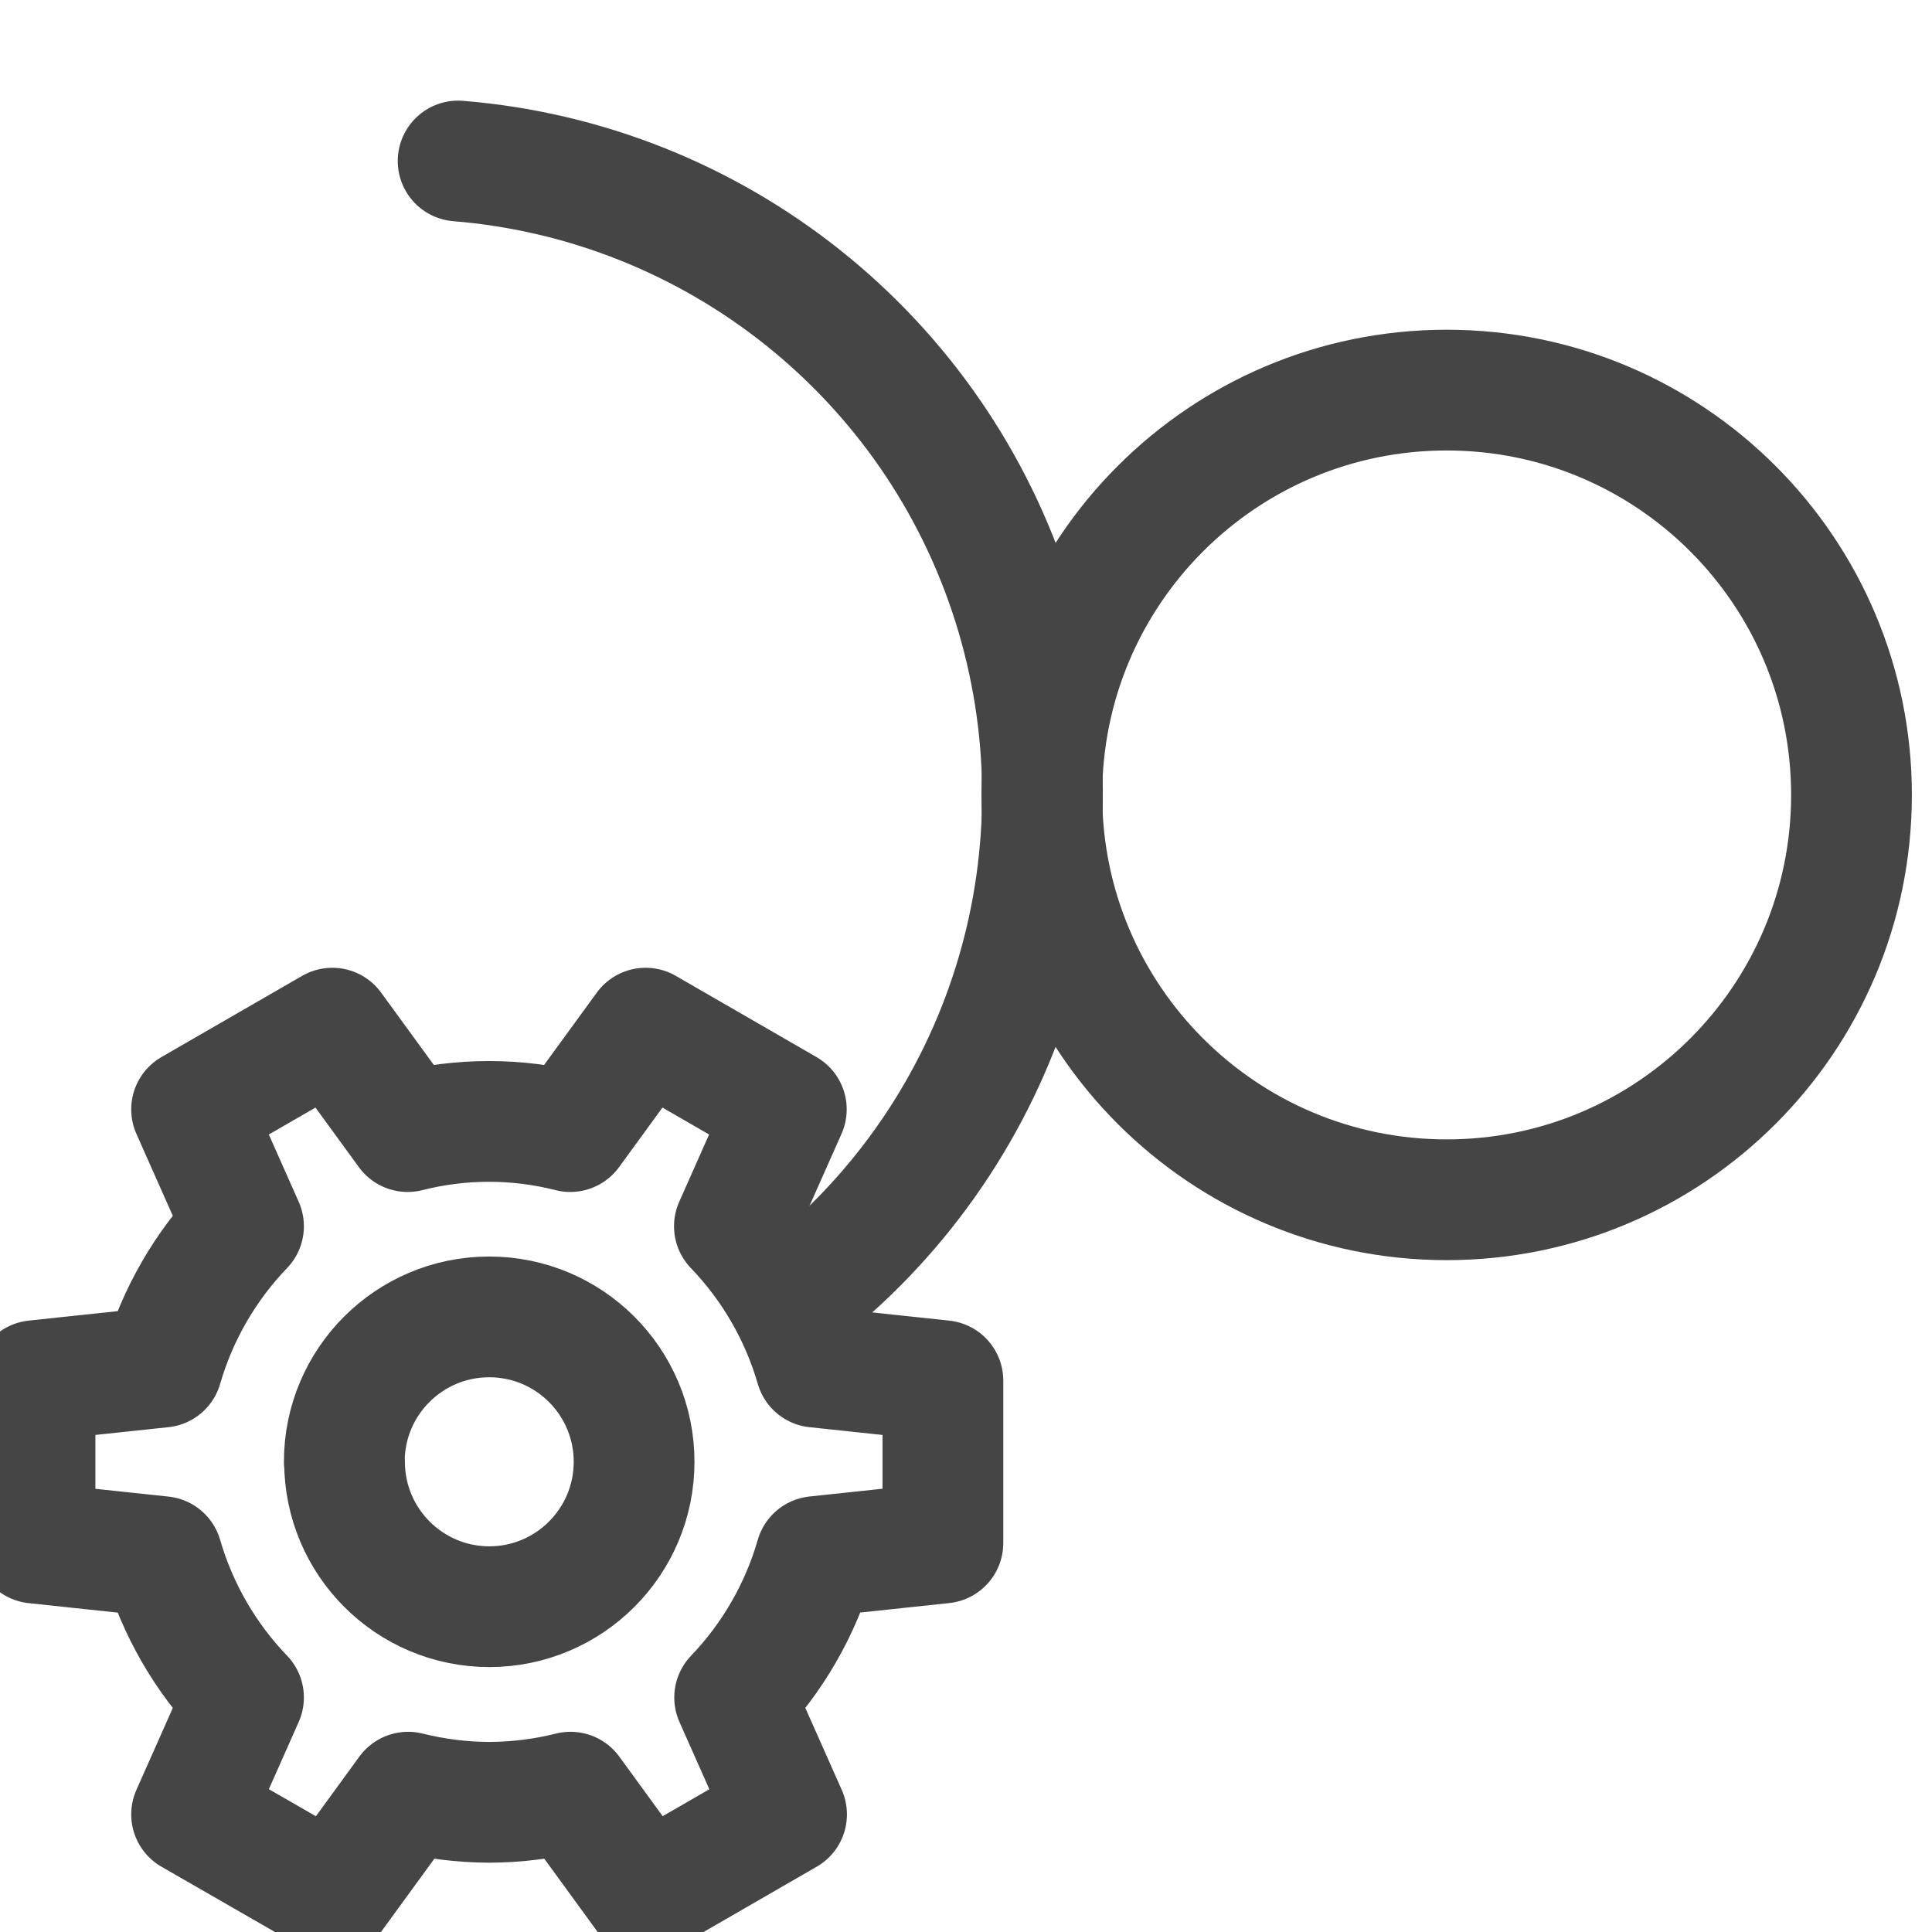
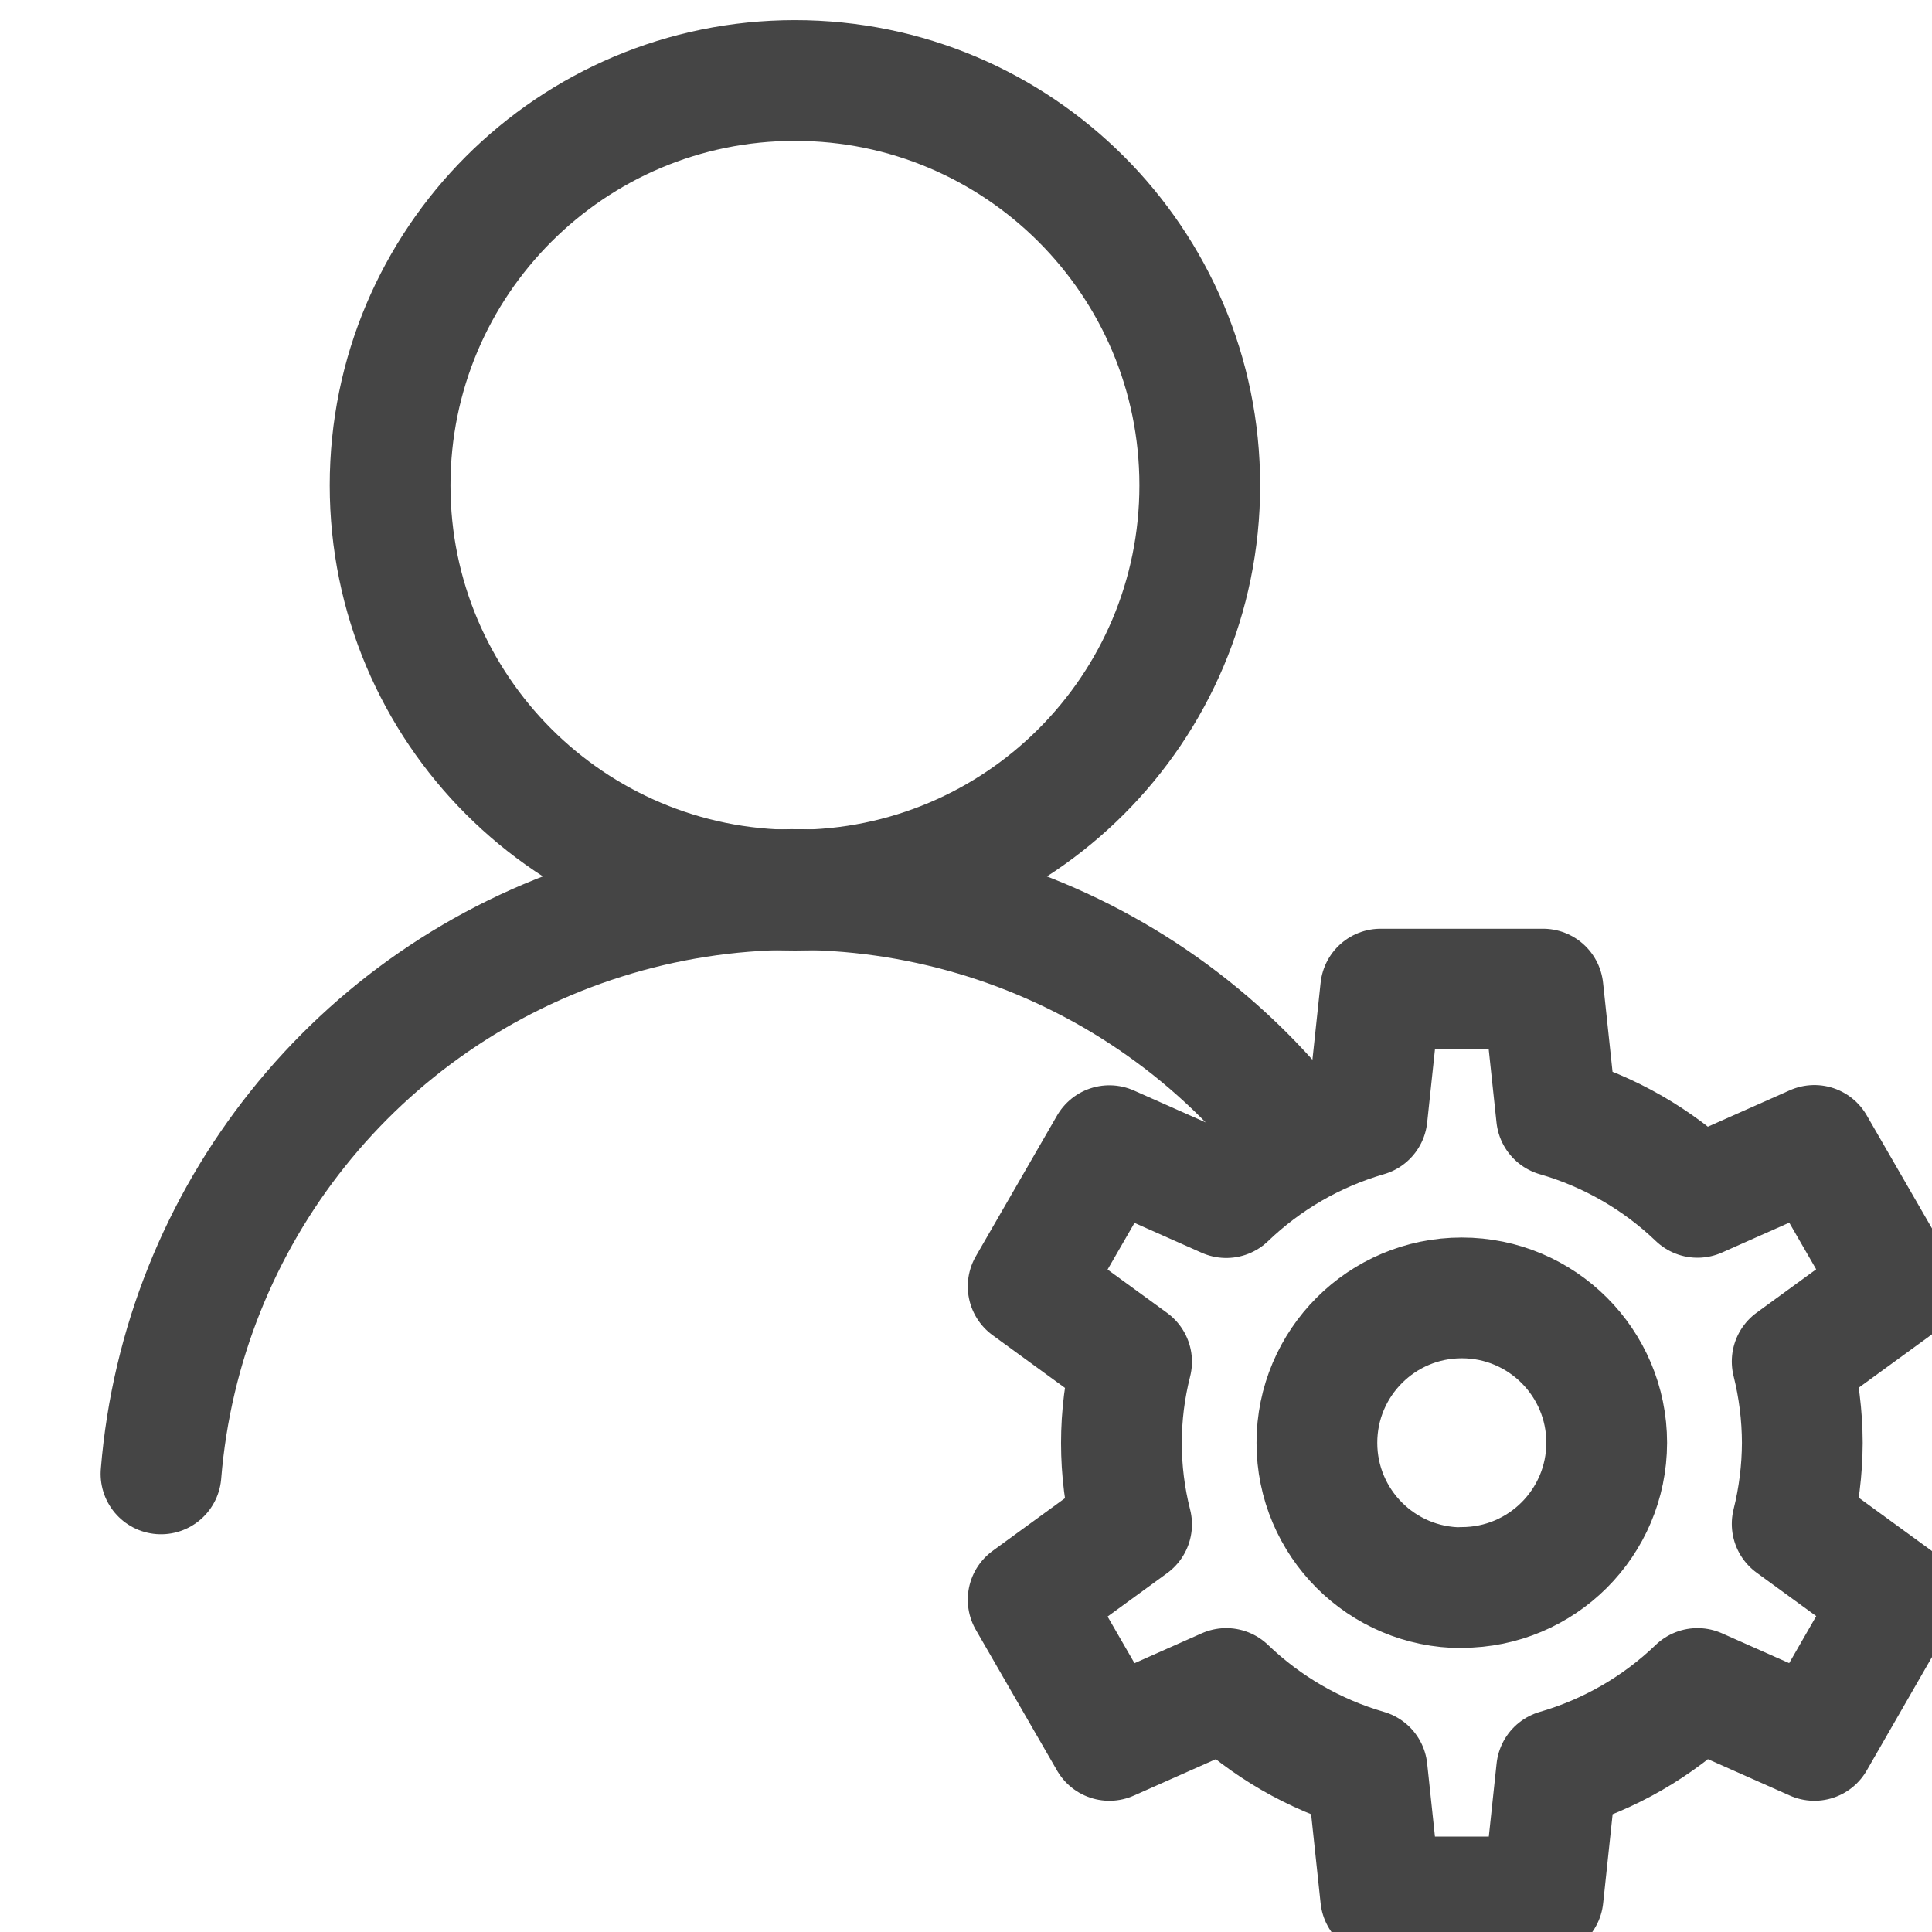
<svg xmlns="http://www.w3.org/2000/svg" width="24" height="24" viewBox="0 0 24 24">
  <defs>
    <clipPath id="clip-path">
      <rect id="mask" width="24" height="24" transform="translate(-8 -7.5)" fill="#b621ff" opacity="0.62" />
    </clipPath>
  </defs>
-   <g id="ico_user_manage" transform="translate(8 7.5)" clip-path="url(#clip-path)">
+   <g id="nav_user" transform="translate(7.5 16) rotate(-90)" clip-path="url(#clip-path)">
    <g id="icon" transform="translate(15.719 -6.219) rotate(90)">
-       <circle id="타원_20" data-name="타원 20" cx="5.029" cy="5.029" r="5.029" transform="translate(3.565 0.719)" fill="none" stroke="#454545" stroke-linecap="round" stroke-linejoin="round" stroke-width="1.5" />
-       <path id="패스_116" data-name="패스 116" d="M3,52.252a7.9,7.9,0,0,1,13.956-4.4" transform="translate(-2.281 -34.224)" fill="none" stroke="#454545" stroke-linecap="round" stroke-linejoin="round" stroke-width="1.5" />
-       <path id="패스_117" data-name="패스 117" d="M57.593,55.757a4.217,4.217,0,0,0-.126-1.01l1.285-.936-1.009-1.748-1.452.645A4.223,4.223,0,0,0,54.54,51.7l-.168-1.579H52.355L52.187,51.7a4.218,4.218,0,0,0-1.75,1.011l-1.452-.645-1.009,1.748,1.285.936a4.1,4.1,0,0,0,0,2.02l-1.285.936,1.009,1.748,1.452-.645a4.223,4.223,0,0,0,1.75,1.011l.168,1.579h2.018l.168-1.579a4.223,4.223,0,0,0,1.75-1.011l1.452.645L58.752,57.7l-1.285-.936A4.217,4.217,0,0,0,57.593,55.757Zm-4.23,1.8a1.8,1.8,0,1,1,1.8-1.8A1.8,1.8,0,0,1,53.363,57.554Z" transform="translate(-36.485 -38.115)" fill="none" stroke="#454545" stroke-linecap="round" stroke-linejoin="round" stroke-width="1.5" />
+       <circle id="타원_106" data-name="타원 106" cx="5.029" cy="5.029" r="5.029" transform="translate(3.565 0.719)" fill="none" stroke="#454545" stroke-linecap="round" stroke-linejoin="round" stroke-width="1.5" />
+       <path id="패스_743" data-name="패스 743" d="M3,52.252a7.9,7.9,0,0,1,13.956-4.4" transform="translate(-2.281 -34.224)" fill="none" stroke="#454545" stroke-linecap="round" stroke-linejoin="round" stroke-width="1.5" />
+       <path id="패스_744" data-name="패스 744" d="M57.593,55.757a4.217,4.217,0,0,0-.126-1.01l1.285-.936-1.009-1.748-1.452.645A4.223,4.223,0,0,0,54.54,51.7l-.168-1.579H52.355L52.187,51.7a4.218,4.218,0,0,0-1.75,1.011l-1.452-.645-1.009,1.748,1.285.936a4.1,4.1,0,0,0,0,2.02l-1.285.936,1.009,1.748,1.452-.645a4.223,4.223,0,0,0,1.75,1.011l.168,1.579h2.018l.168-1.579a4.223,4.223,0,0,0,1.75-1.011l1.452.645L58.752,57.7l-1.285-.936A4.217,4.217,0,0,0,57.593,55.757Zm-4.23,1.8a1.8,1.8,0,1,1,1.8-1.8A1.8,1.8,0,0,1,53.363,57.554Z" transform="translate(-36.485 -38.115)" fill="none" stroke="#454545" stroke-linecap="round" stroke-linejoin="round" stroke-width="1.5" />
    </g>
  </g>
</svg>
